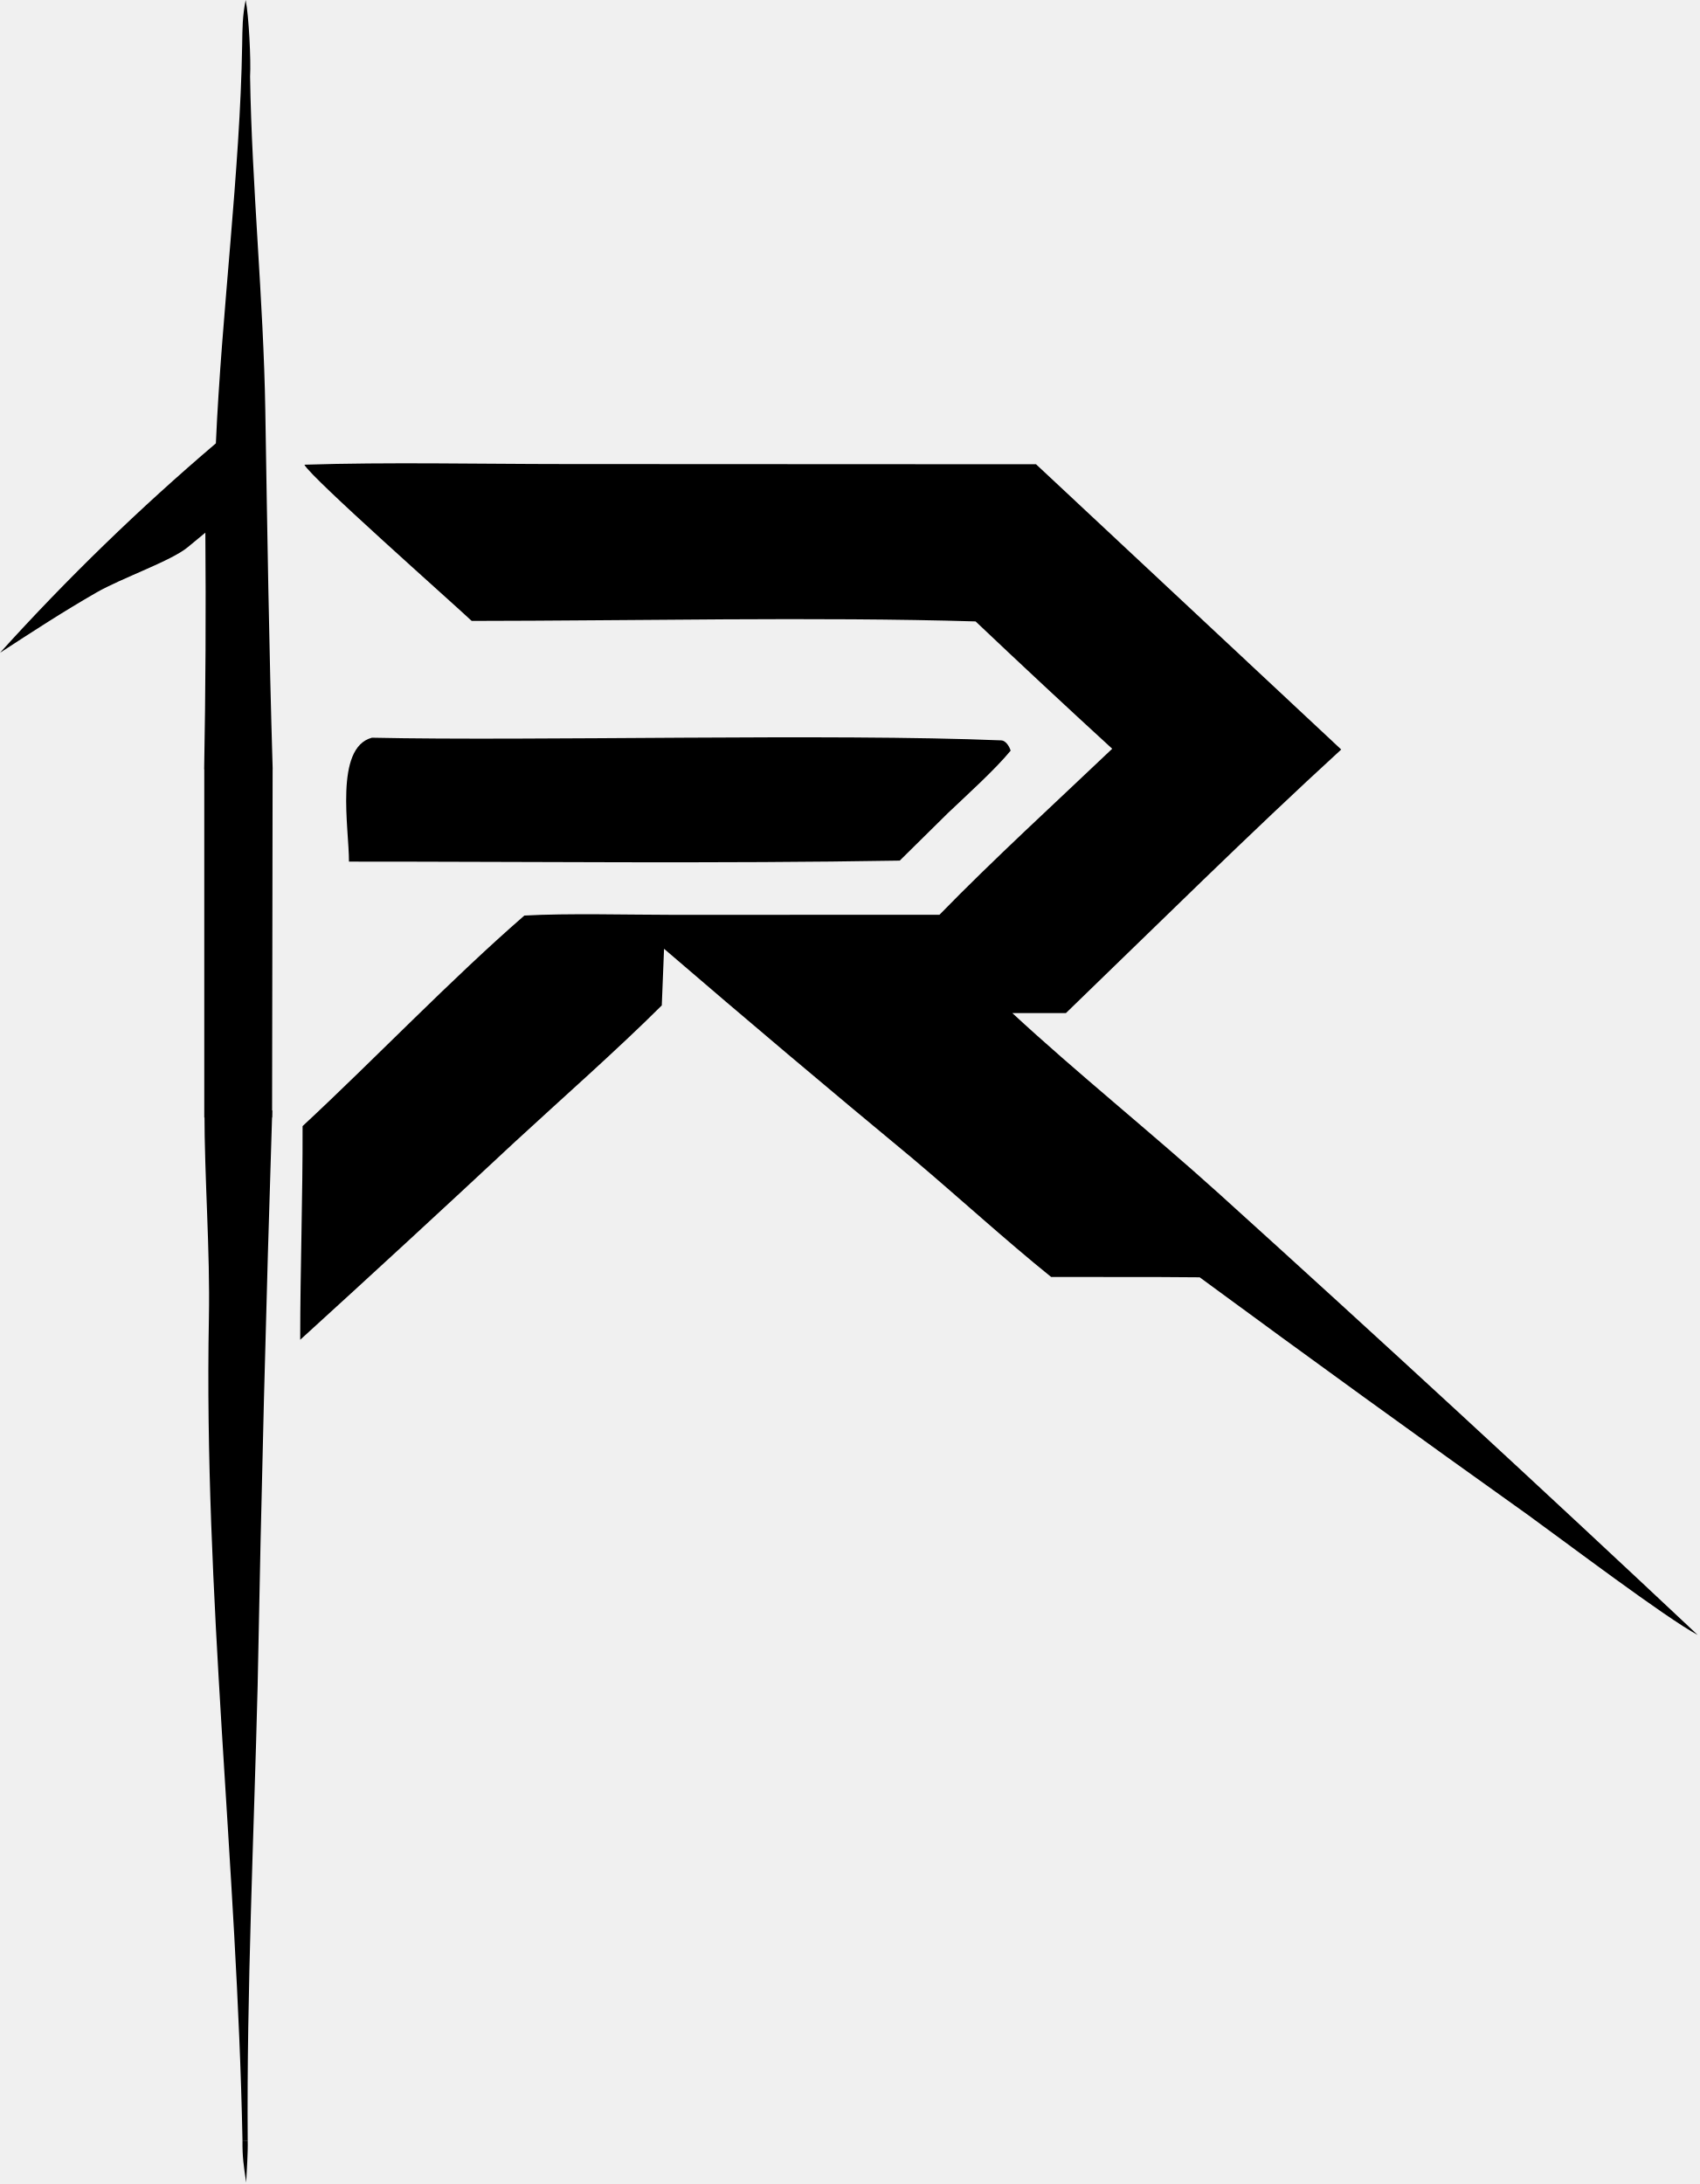
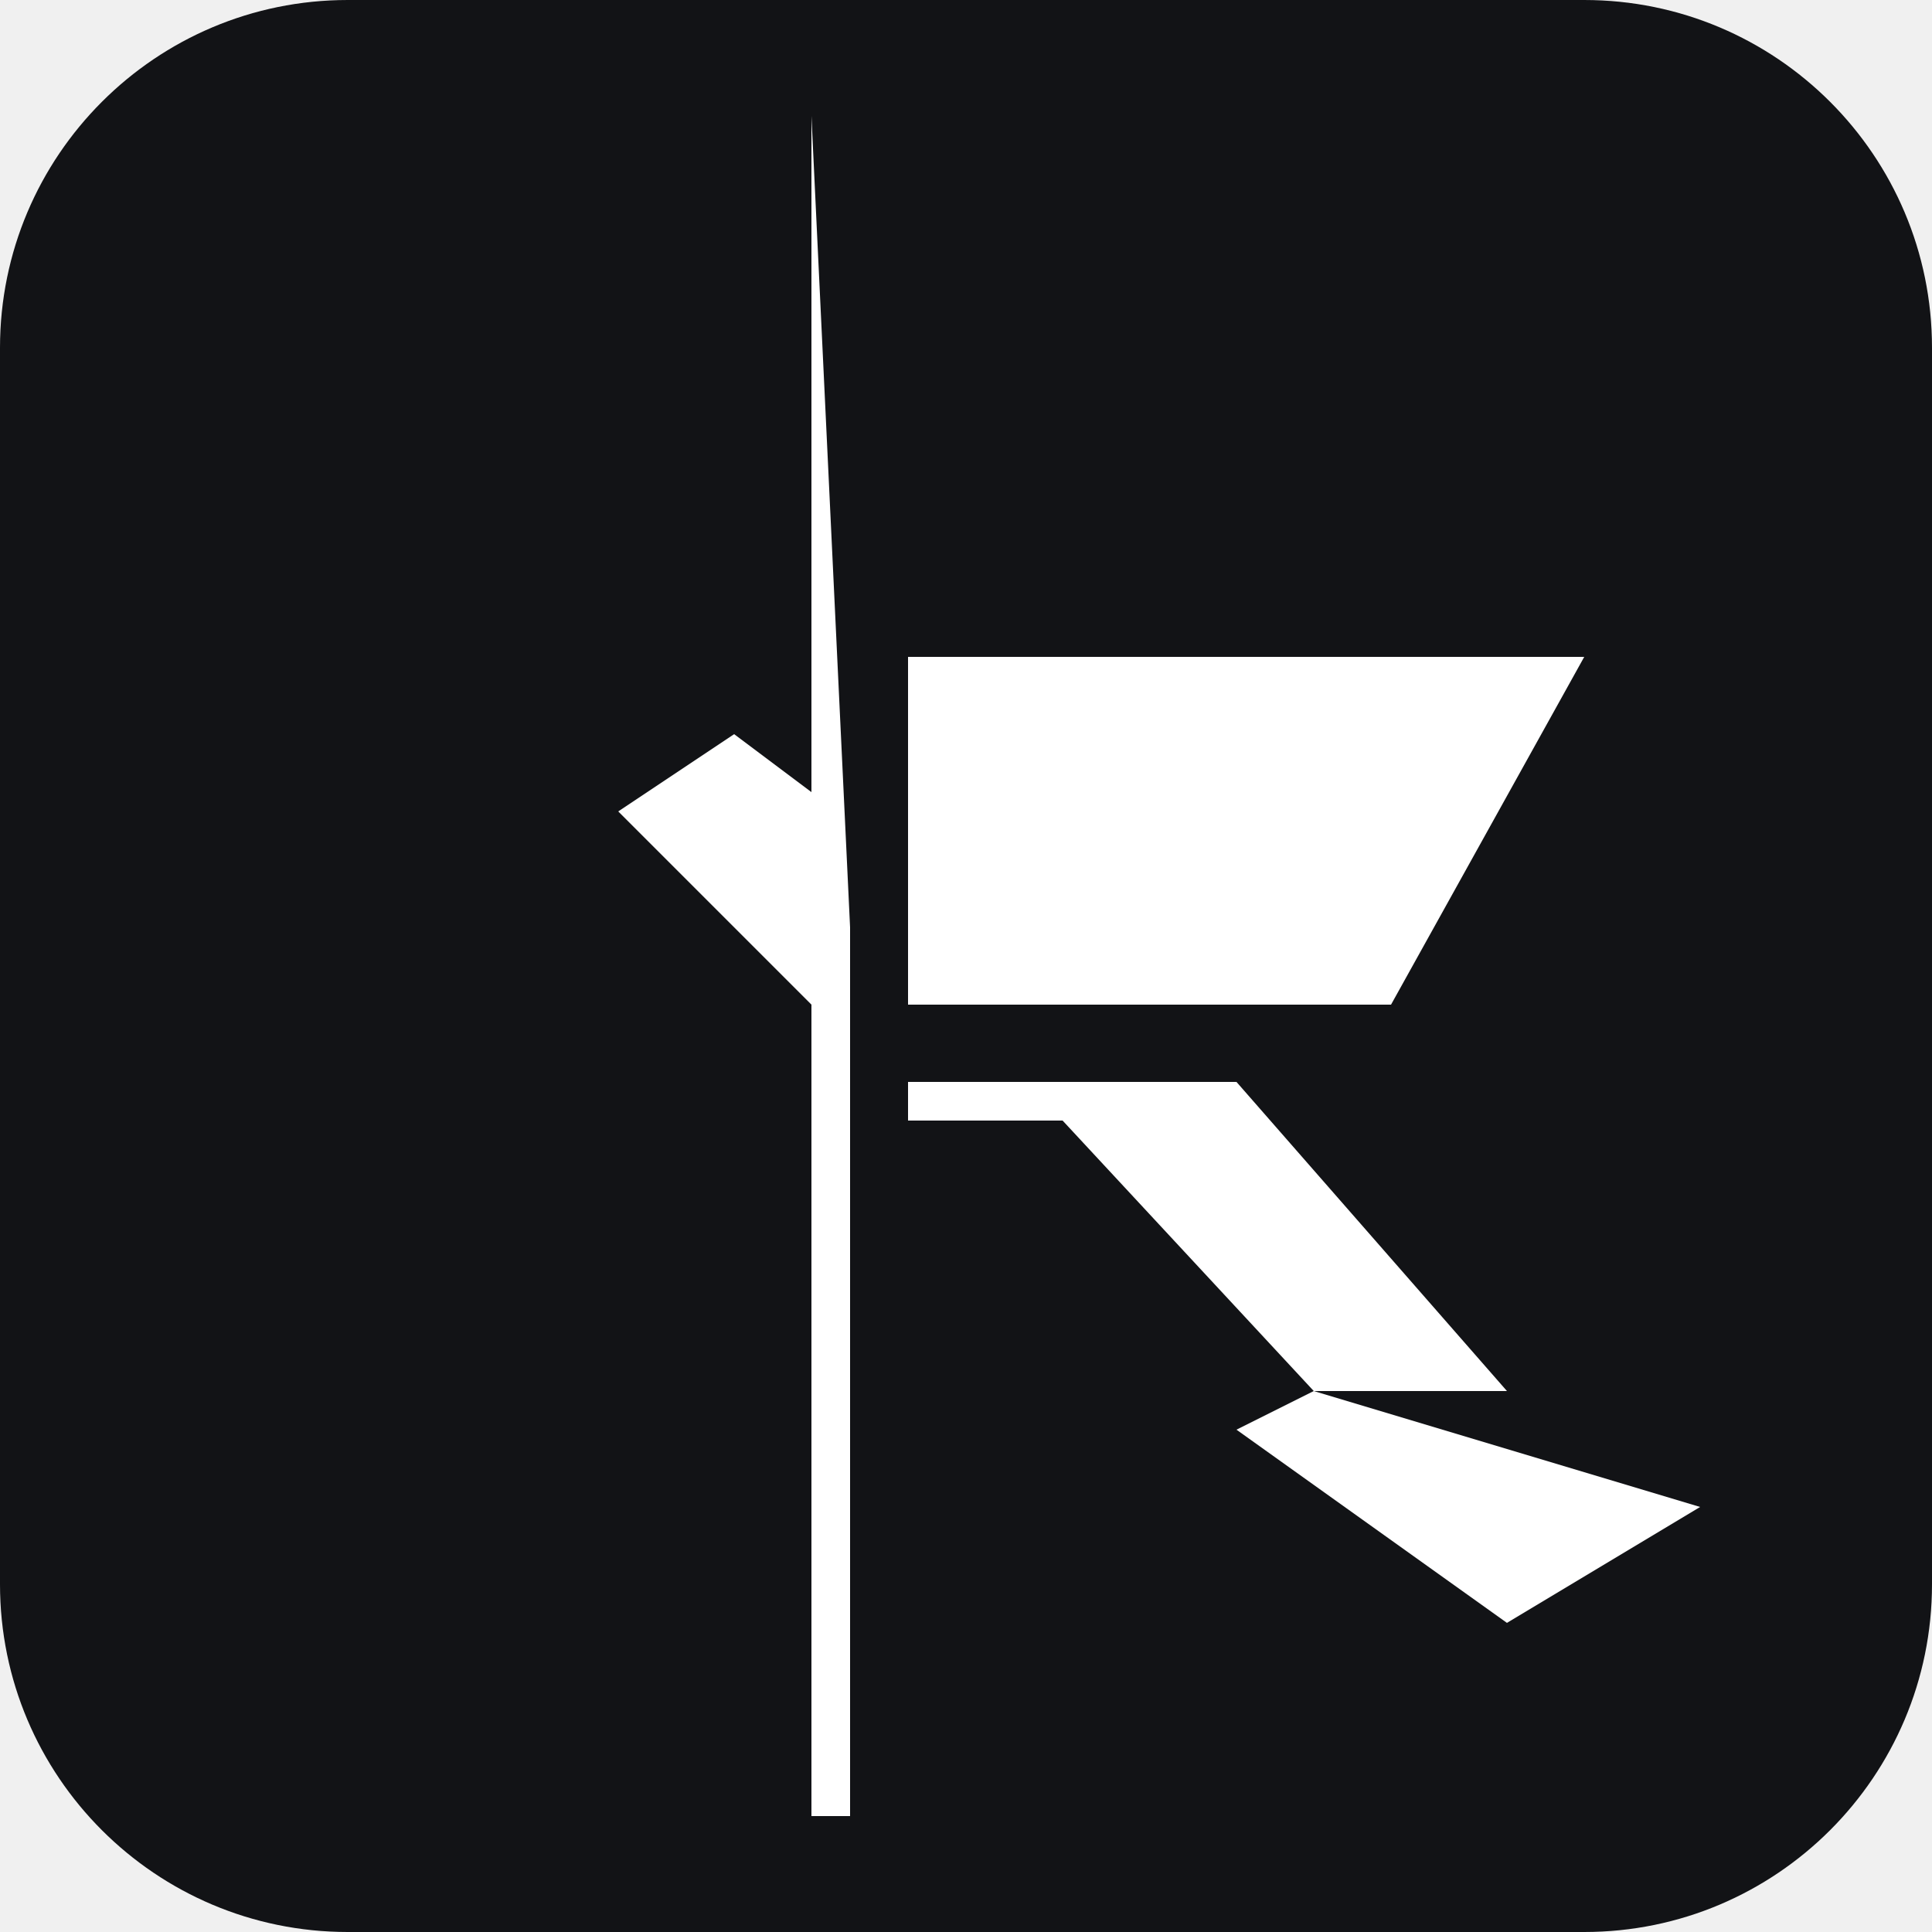
- <svg xmlns="http://www.w3.org/2000/svg" width="467" height="600" viewBox="0 0 467 600" fill="none">
-   <path d="M66.529 12.295C66.616 7.677 66.581 4.584 67.492 0C68.362 4.345 68.972 16.561 68.705 21.008C69.175 50.827 72.4 82.684 72.887 112.66C73.42 145.677 73.915 178.211 74.912 211.244L56.088 211.281C56.48 189.634 56.59 167.983 56.418 146.332L51.609 150.307C47.148 154.059 33.35 158.836 26.509 162.771C17.124 168.171 9.066 173.439 0 179.336C18.494 158.885 38.306 139.665 59.306 121.799C60.847 86.515 65.987 46.722 66.529 12.295Z" fill="black" />
-   <path d="M56.166 305.048L74.8 305.051C73.105 357.752 71.762 410.464 70.78 463.184C69.767 503.886 67.741 547.511 68.053 588.064L66.618 588.017C65.131 512.896 55.972 437.428 57.39 362.164C57.744 343.37 56.165 323.933 56.166 305.048Z" fill="black" />
-   <path d="M66.618 588.017L68.053 588.064C68.146 591.356 67.786 596.181 67.635 599.581C66.946 594.999 66.569 592.605 66.618 588.017Z" fill="black" />
-   <path d="M56.121 211.179H74.897L74.751 307H56.121V211.179Z" fill="black" />
-   <path d="M83.614 127.666C106.481 126.926 131.944 127.481 155.021 127.484L284.629 127.543L368.471 205.91C343.316 228.941 317.456 254.537 292.834 278.326L278.111 278.317C295.361 294.317 316.699 311.502 334.789 327.835C379.054 367.854 422.921 408.299 466.406 449.163C457.781 444.59 429.191 422.99 419.929 416.3C389.651 394.734 359.539 372.936 329.591 350.91L318.184 350.834L288.776 350.814C276.311 340.776 263.111 328.703 250.691 318.236C227.756 299.257 205.001 280.063 182.434 260.654L181.811 276.212C169.549 288.441 154.151 301.978 141.251 313.898C121.774 332.076 102.176 350.135 82.474 368.07C82.481 348.538 83.179 328.96 83.126 309.373C103.054 290.862 123.724 269.191 144.056 251.526C156.004 250.858 172.556 251.322 184.849 251.328L258.101 251.31C272.786 236.211 290.179 220.34 305.554 205.702C292.946 194.145 280.436 182.485 268.024 170.721C224.156 169.411 173.959 170.555 129.589 170.582C123.814 165.167 85.519 131.297 83.614 127.666Z" fill="black" />
-   <path d="M102.176 202.667C146.666 203.634 228.049 201.45 275.111 203.402C276.184 203.446 277.234 204.841 277.654 206.225C273.319 211.493 265.571 218.466 260.434 223.359L247.189 236.431C197.336 237.294 145.849 236.694 95.869 236.709C95.914 227.661 91.804 205.425 102.176 202.667Z" fill="black" />
+ <svg xmlns="http://www.w3.org/2000/svg" viewBox="0 0 100 100" fill="none">
+   <rect width="100" height="100" rx="18" fill="#121316" />
+   <path d="M42 6 L44 48 L44 94 L42 94 L42 52 L32 42 L38 38 L42 41 Z" fill="#FFFFFF" />
+   <path d="M47 34 L82 34 L72 52 L47 52 Z M55 40 L71 40 L65 46 L55 46 Z" fill="#FFFFFF" />
+   <path d="M47 56 L64 56 L78 72 L68 72 L55 58 L47 58 Z" fill="#FFFFFF" />
+   <path d="M68 72 L88 78 L78 84 L64 74 Z" fill="#FFFFFF" />
</svg>
